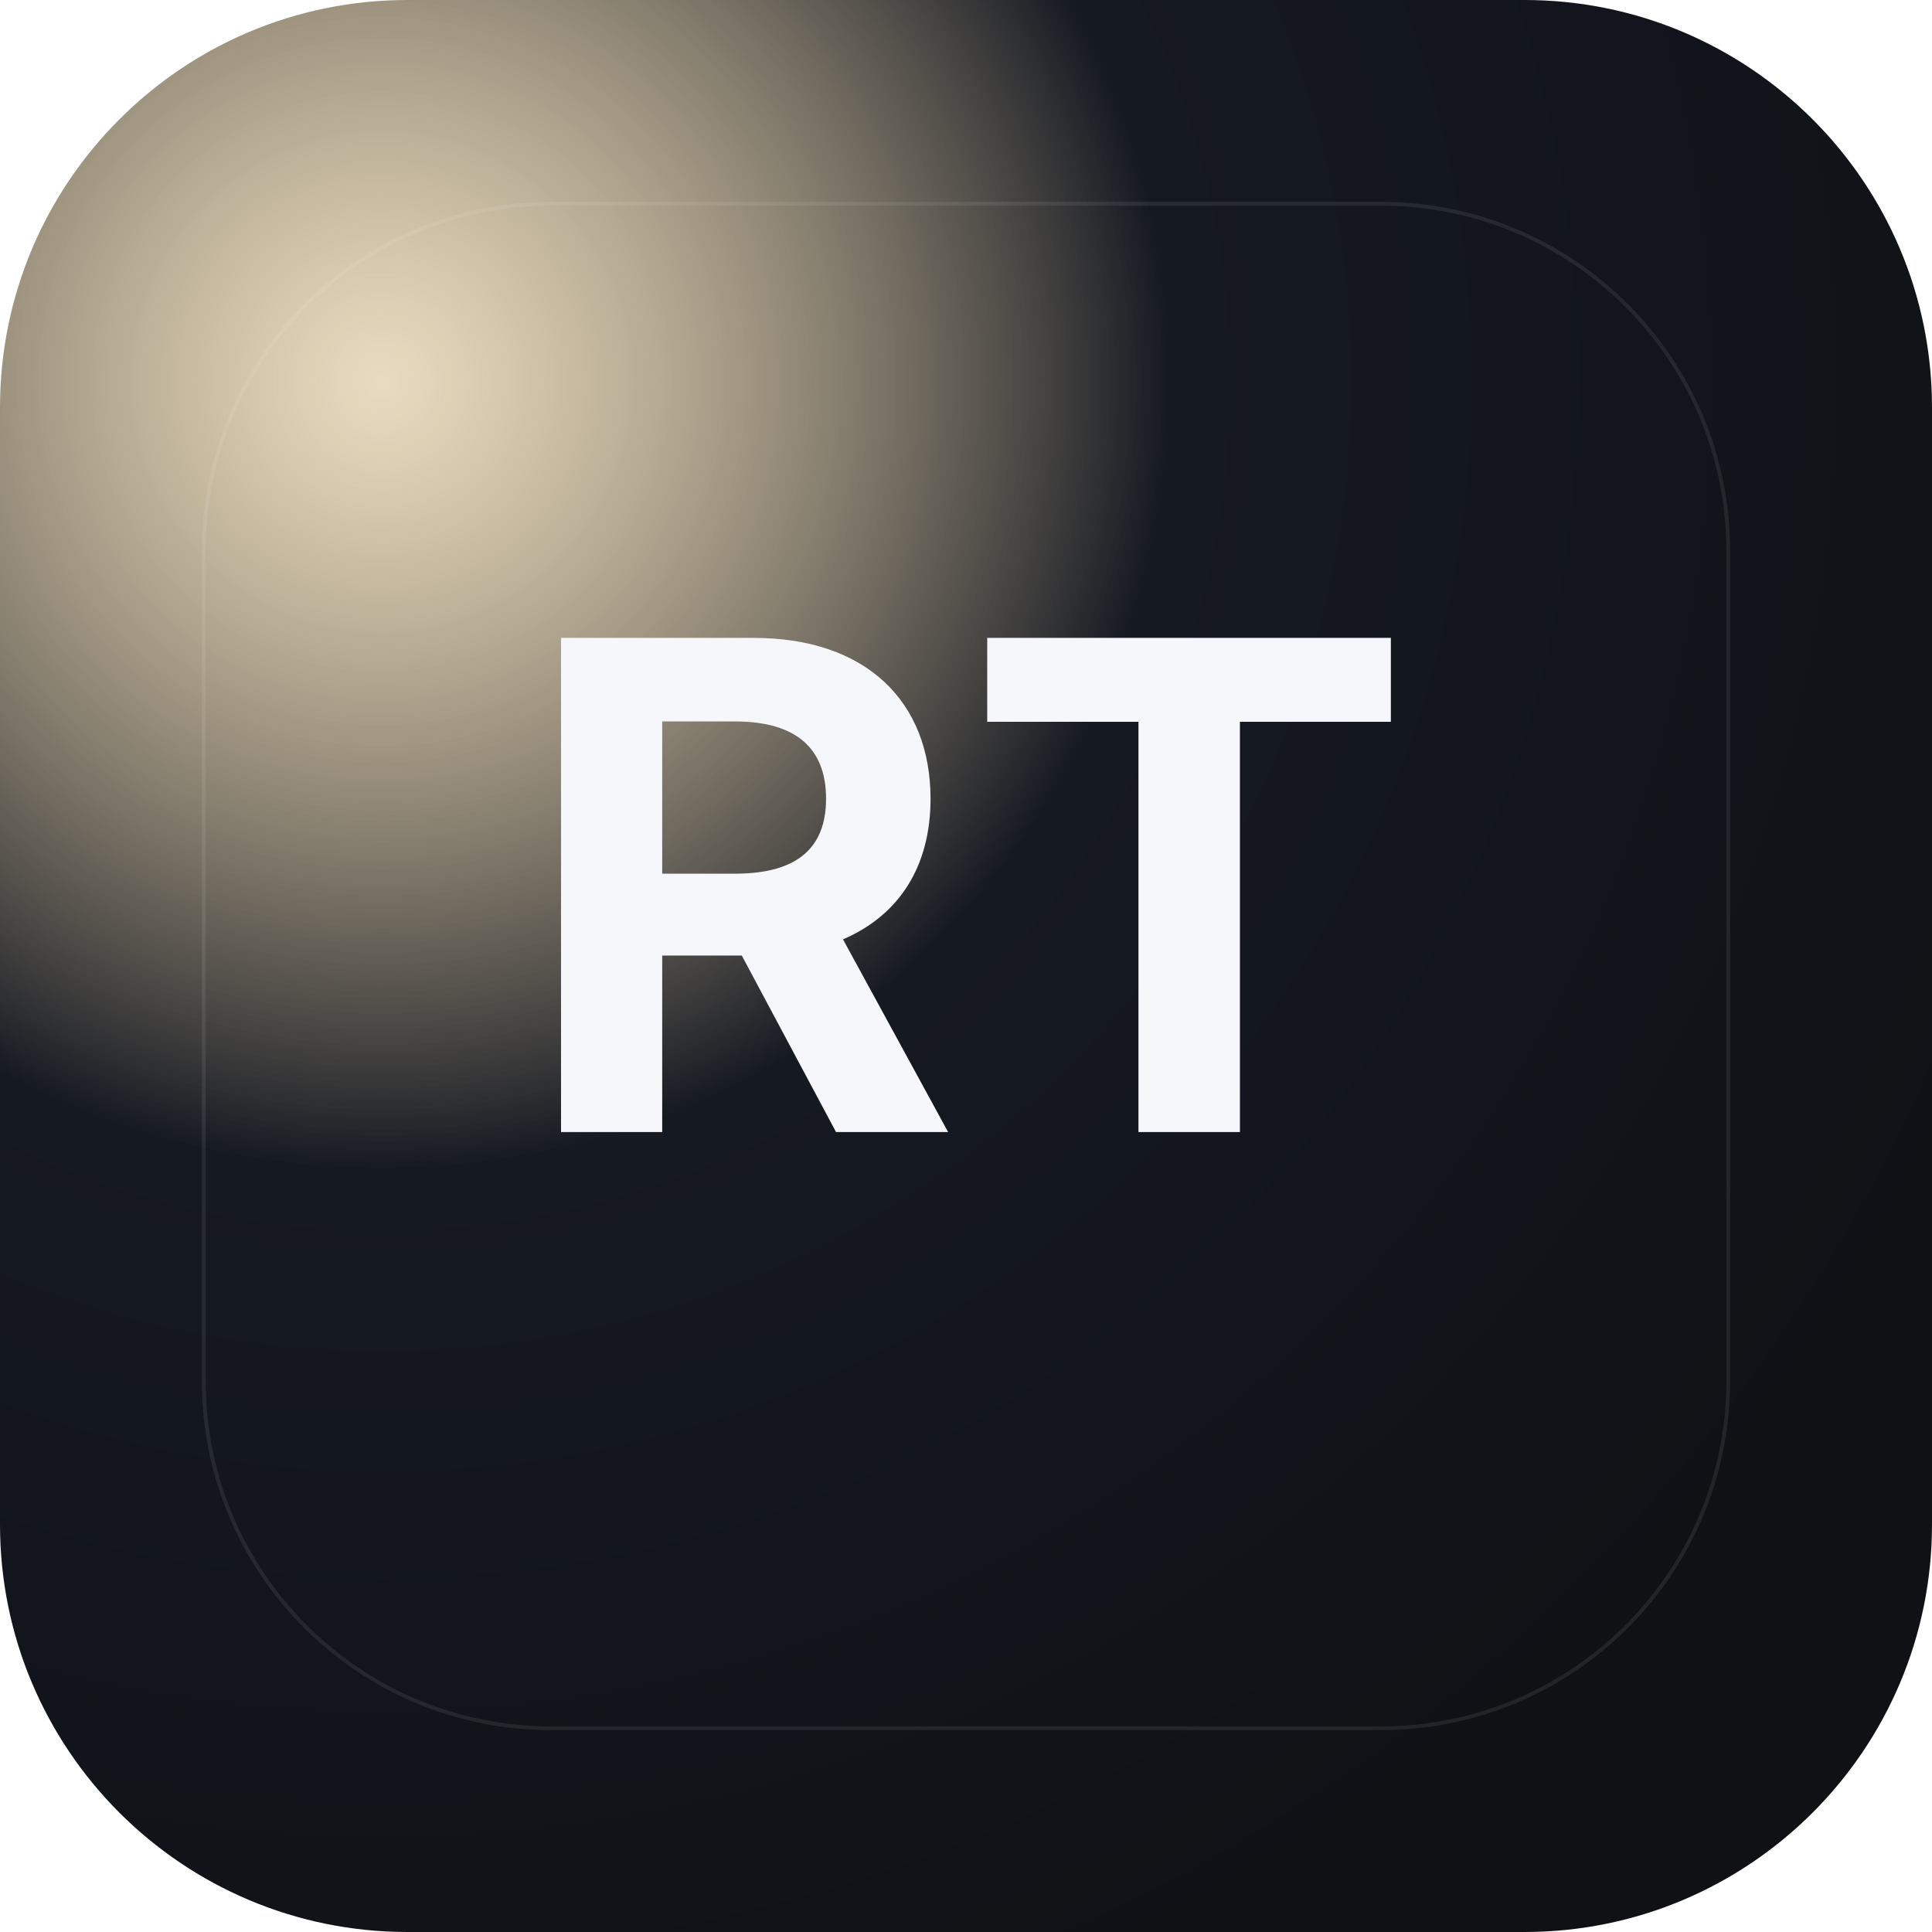
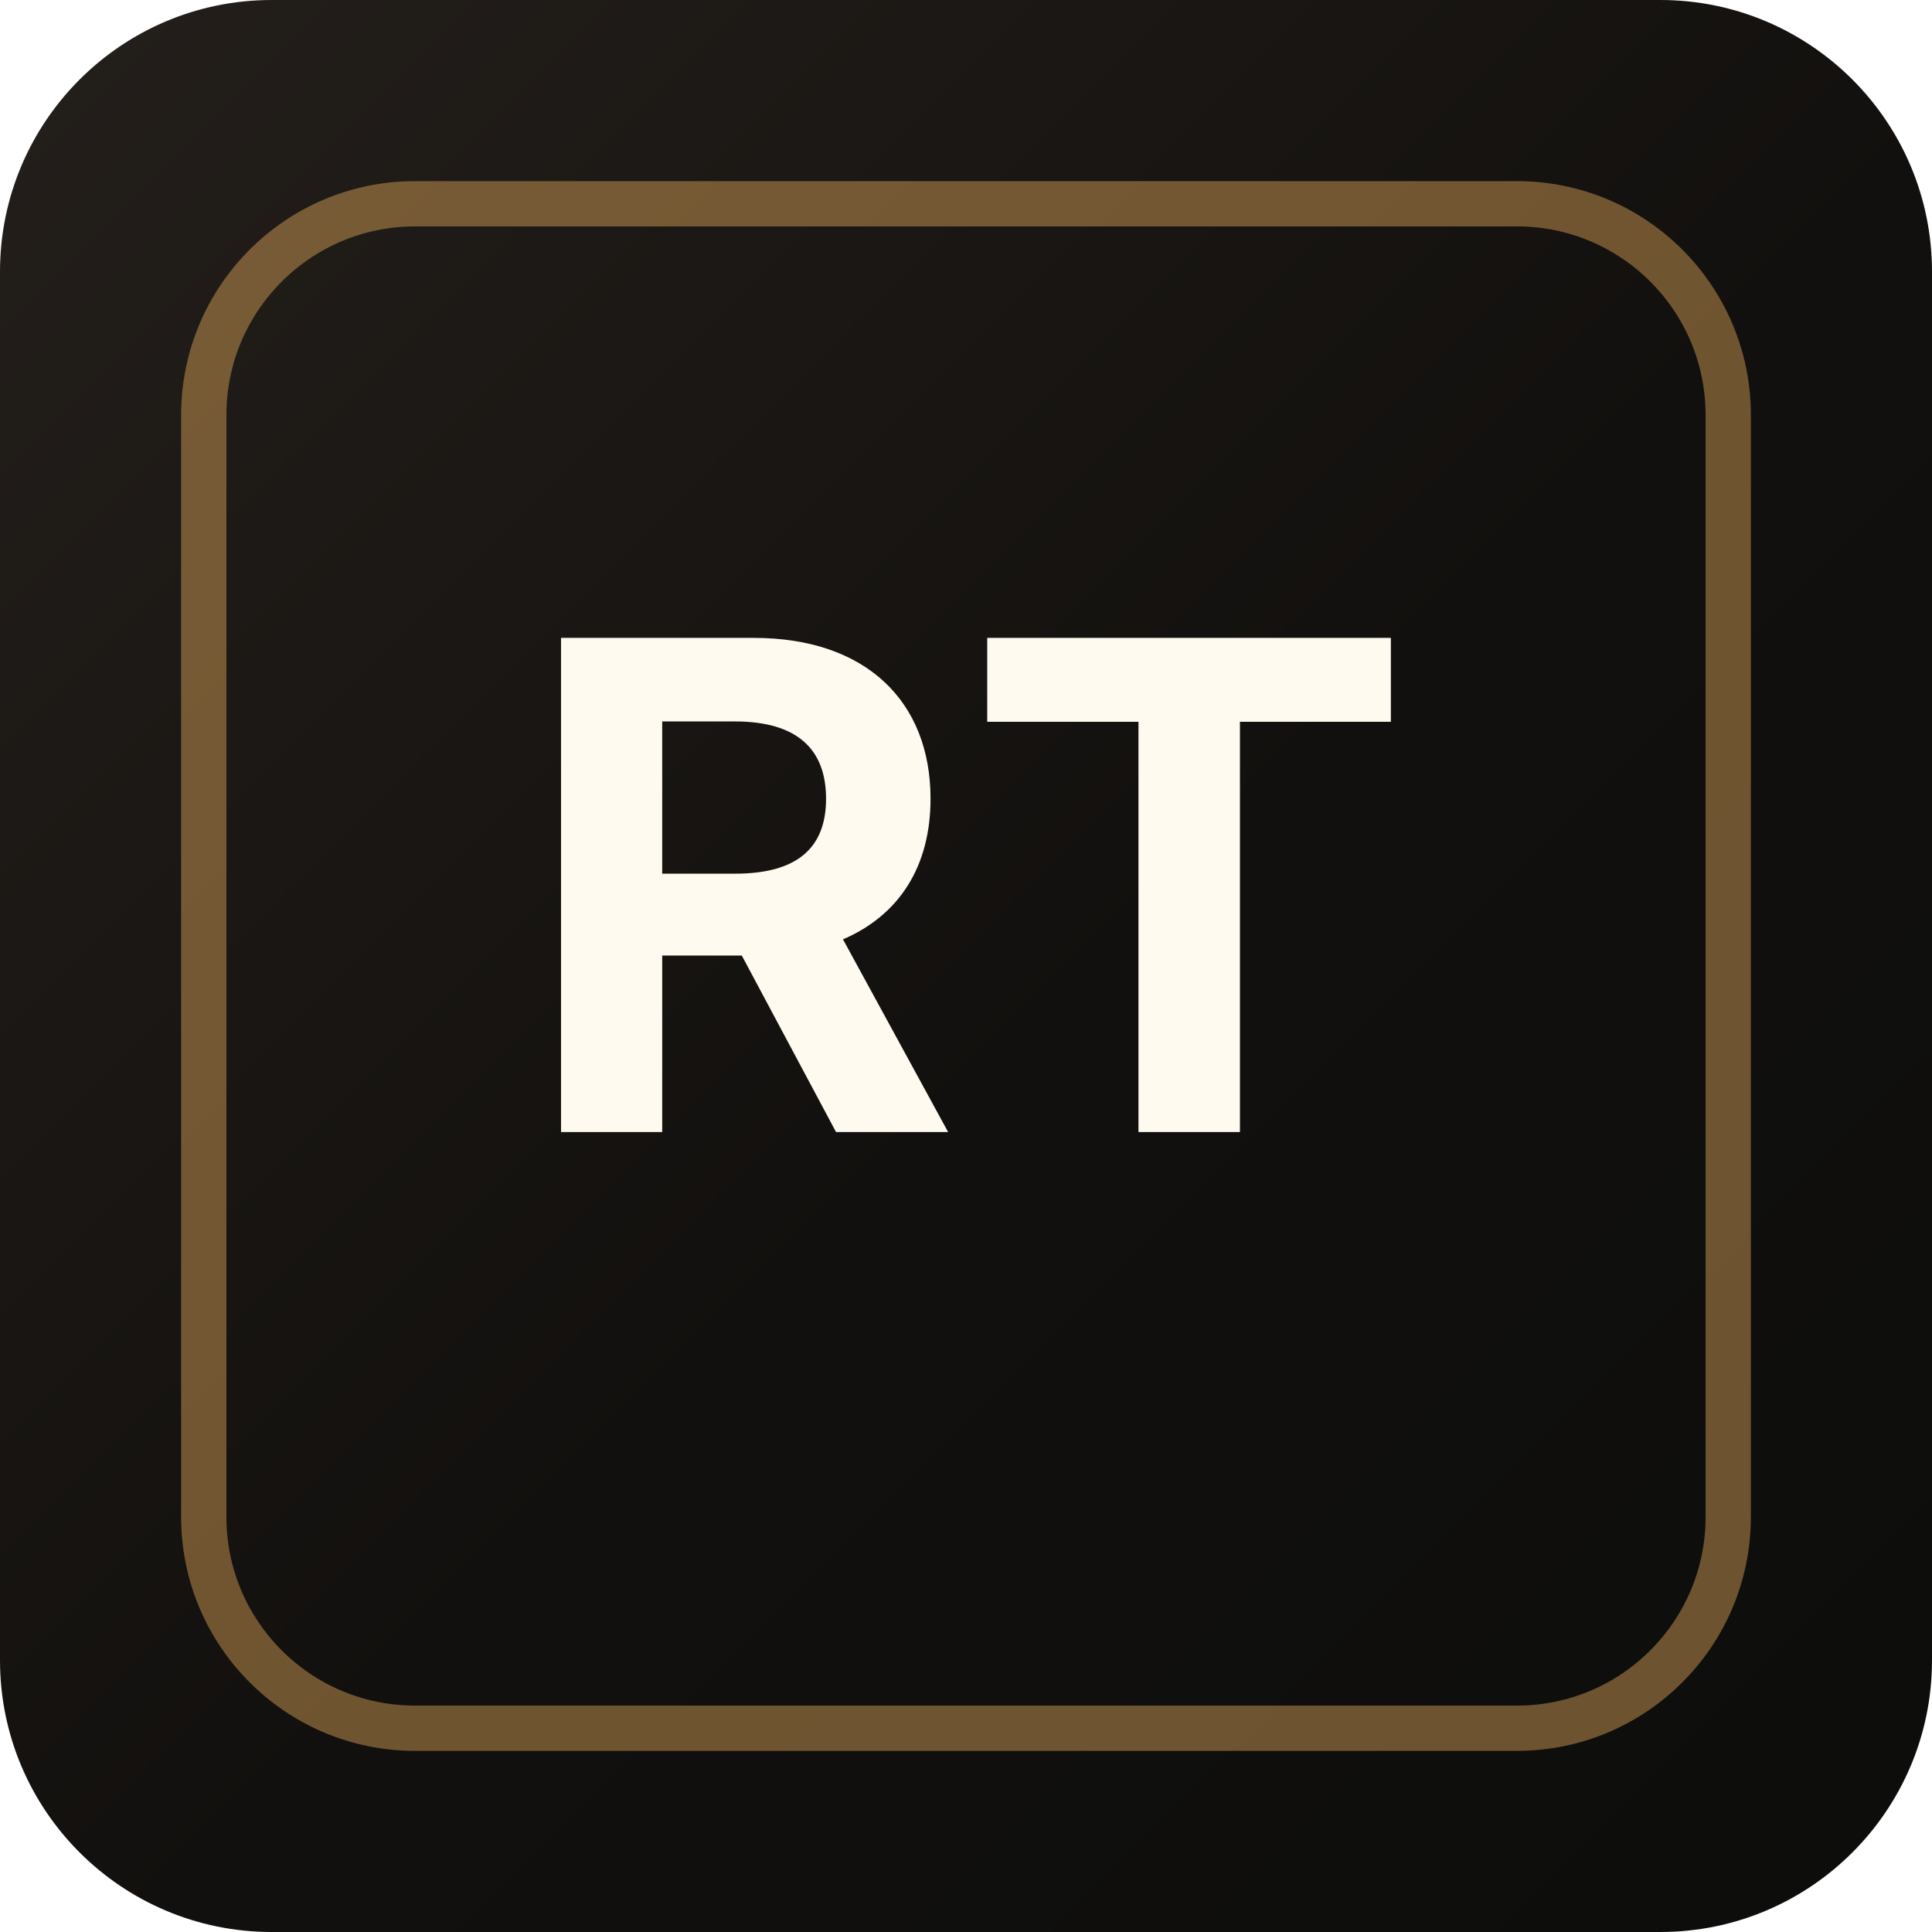
<svg xmlns="http://www.w3.org/2000/svg" viewBox="0 0 512 512">
  <defs>
-     <radialGradient id="bg" cx="0.2" cy="0.2" r="0.9">
-       <stop offset="0%" stop-color="#c8a96b" stop-opacity="0.42" />
-       <stop offset="45%" stop-color="#151922" />
-       <stop offset="100%" stop-color="#0f1115" />
-     </radialGradient>
+     <linearGradient id="bg" x1="0" x2="1" y1="0" y2="1">
+       <stop offset="0%" stop-color="#241f1b" />
+       <stop offset="54%" stop-color="#12100e" />
+       <stop offset="100%" stop-color="#0c0d0c" />
+     </linearGradient>
  </defs>
-   <rect width="512" height="512" rx="108" fill="url(#bg)" />
-   <rect x="54" y="54" width="404" height="404" rx="92" fill="none" stroke="rgba(255,255,255,0.08)" />
-   <text x="256" y="300" text-anchor="middle" font-size="180" font-family="Inter, Arial, sans-serif" font-weight="700" fill="#f5f7fb">
+   <rect width="512" height="512" rx="72" fill="url(#bg)" />
+   <rect x="54" y="54" width="404" height="404" rx="56" fill="none" stroke="#f0b35f" stroke-opacity="0.42" stroke-width="12" />
+   <text x="256" y="300" text-anchor="middle" font-size="180" font-family="Inter, Arial, sans-serif" font-weight="700" fill="#fffaf0">
    RT
  </text>
</svg>
